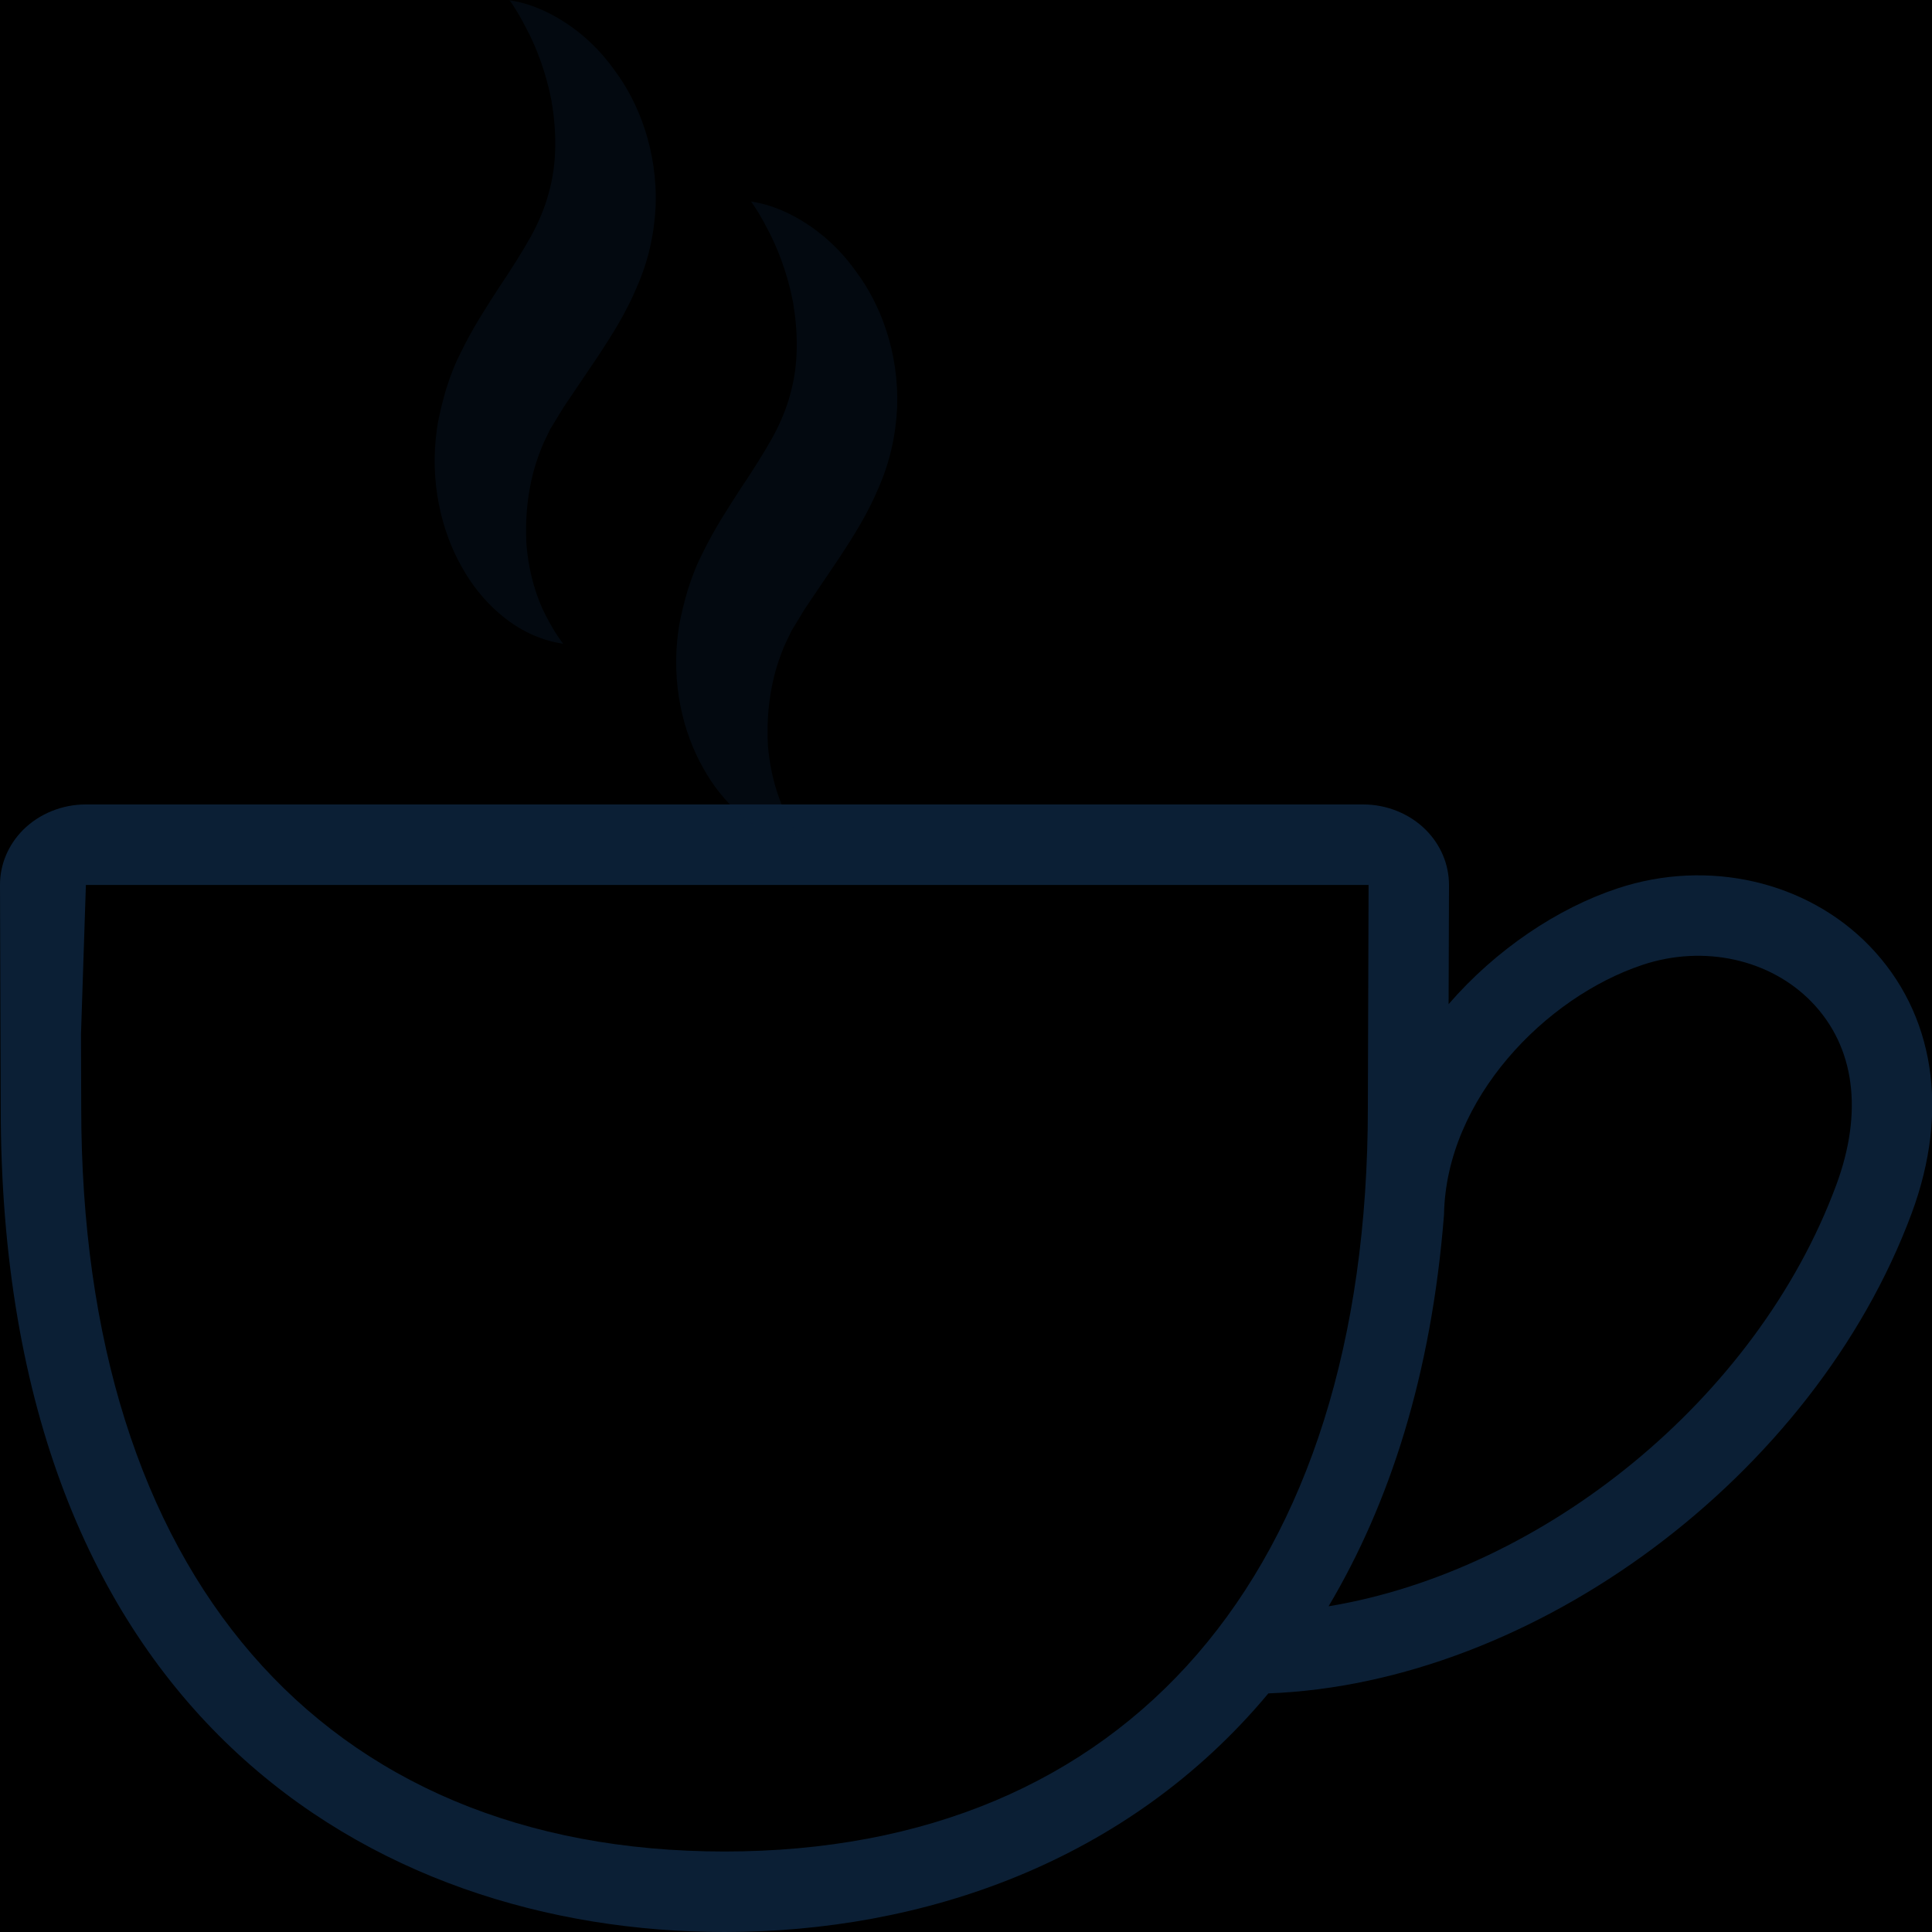
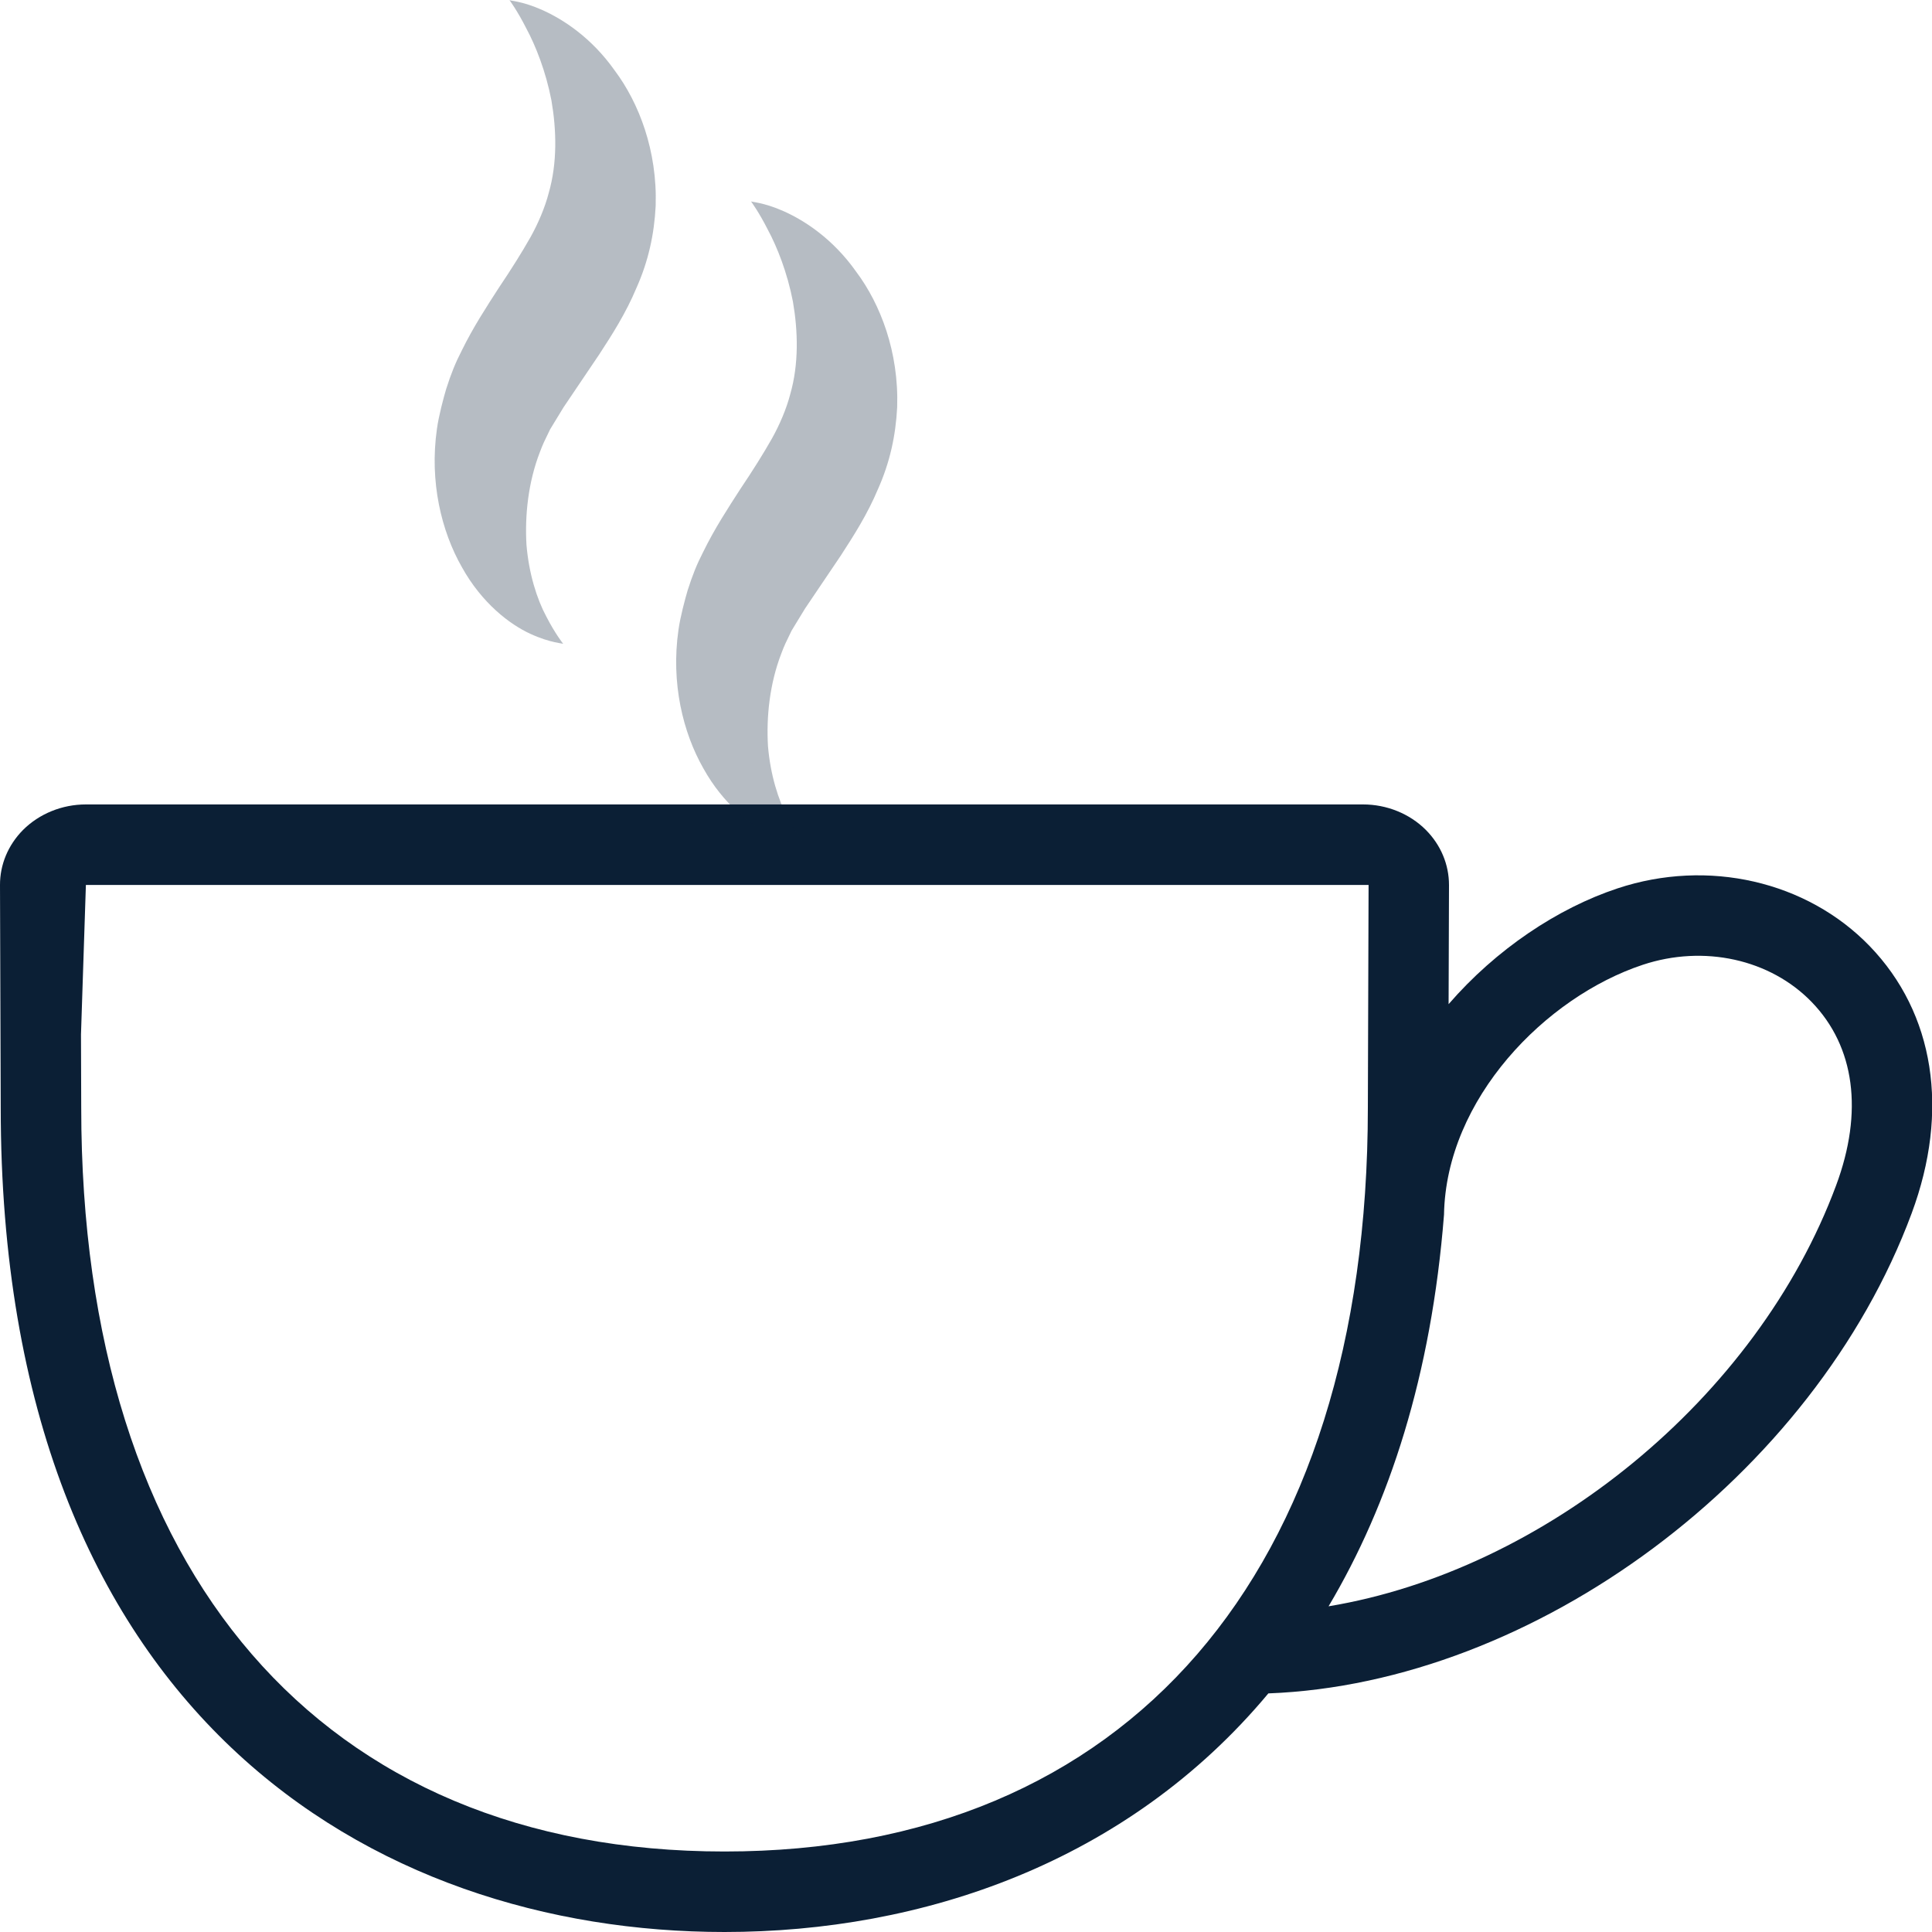
<svg xmlns="http://www.w3.org/2000/svg" width="24px" height="24px" viewBox="0 0 24 24" version="1.1">
-   <rect id="Rectangle-path" x="0" y="0" width="24" height="24" />
  <path d="M20.093,11.036 C19.349,11.283 18.586,11.792 17.995,12.474 L18,10.995 C18,10.739 17.898,10.496 17.712,10.309 C17.511,10.108 17.227,9.993 16.933,9.993 L1.066,9.993 C0.771,9.993 0.487,10.109 0.286,10.31 C0.101,10.497 -0.001,10.74 -2.54109884e-21,10.995 L0.009,13.759 C0.009,21.31 4.653,24 9,24 C11.453,24 14.001,23.141 15.756,21.036 C19.06,20.911 22.534,18.341 23.747,15.073 C24.221,13.797 24.031,12.587 23.226,11.753 C22.445,10.945 21.217,10.663 20.093,11.036 L20.093,11.036 Z M9,23 C3.996,23 1.009,19.545 1.009,13.759 L1.006,12.851 L1.067,10.993 L16.934,10.993 L17.001,10.993 L16.992,13.76 C16.991,19.546 14.003,23 9,23 L9,23 Z M22.809,14.725 C21.824,17.379 19.178,19.511 16.504,19.954 C17.259,18.683 17.781,17.086 17.938,15.089 C17.963,13.65 19.201,12.385 20.407,11.985 C21.166,11.733 21.99,11.915 22.506,12.448 C23.042,13.002 23.149,13.811 22.809,14.725 L22.809,14.725 Z" id="Shape" fill="#0B1F35" />
  <path d="M6.589,2.948 C6.481,3.139 6.348,3.35 6.194,3.579 C6.044,3.812 5.877,4.066 5.734,4.359 C5.657,4.508 5.601,4.648 5.542,4.834 C5.511,4.939 5.45,5.164 5.428,5.326 C5.333,5.987 5.485,6.602 5.737,7.044 C5.986,7.494 6.334,7.757 6.587,7.873 C6.842,7.991 7.003,7.991 6.998,8 C6.998,8 6.898,7.876 6.786,7.658 C6.67,7.442 6.57,7.127 6.54,6.767 C6.519,6.405 6.56,5.995 6.707,5.615 C6.744,5.517 6.761,5.482 6.834,5.333 L7.001,5.059 C7.147,4.843 7.295,4.624 7.443,4.404 C7.602,4.16 7.775,3.891 7.907,3.575 C8.055,3.243 8.127,2.911 8.145,2.558 C8.167,1.872 7.937,1.278 7.637,0.877 C7.345,0.463 6.99,0.238 6.738,0.125 C6.478,0.009 6.328,0.011 6.328,0 C6.328,0 6.427,0.133 6.537,0.351 C6.654,0.568 6.78,0.885 6.85,1.247 C6.913,1.612 6.925,2.022 6.816,2.399 C6.771,2.574 6.685,2.777 6.589,2.948 L6.589,2.948 Z" id="Shape" fill="#0B1F35" opacity="0.3" />
  <path d="M9.589,5.448 C9.481,5.639 9.348,5.85 9.194,6.079 C9.044,6.312 8.877,6.566 8.734,6.859 C8.657,7.008 8.601,7.148 8.542,7.334 C8.511,7.439 8.45,7.664 8.428,7.826 C8.333,8.487 8.485,9.102 8.737,9.544 C8.986,9.994 9.334,10.257 9.587,10.373 C9.843,10.491 10.003,10.491 9.998,10.5 C9.998,10.5 9.898,10.376 9.786,10.158 C9.67,9.942 9.57,9.627 9.54,9.267 C9.519,8.905 9.56,8.495 9.707,8.115 C9.744,8.017 9.761,7.982 9.834,7.833 L10.001,7.559 C10.147,7.343 10.295,7.124 10.443,6.904 C10.602,6.659 10.775,6.39 10.907,6.075 C11.055,5.743 11.127,5.411 11.145,5.058 C11.167,4.372 10.937,3.778 10.637,3.377 C10.345,2.963 9.99,2.738 9.738,2.625 C9.478,2.509 9.328,2.511 9.328,2.5 C9.328,2.5 9.427,2.633 9.537,2.851 C9.654,3.068 9.78,3.385 9.85,3.747 C9.913,4.112 9.925,4.522 9.816,4.899 C9.771,5.074 9.685,5.277 9.589,5.448 L9.589,5.448 Z" id="Shape" fill="#0B1F35" opacity="0.3" />
</svg>
